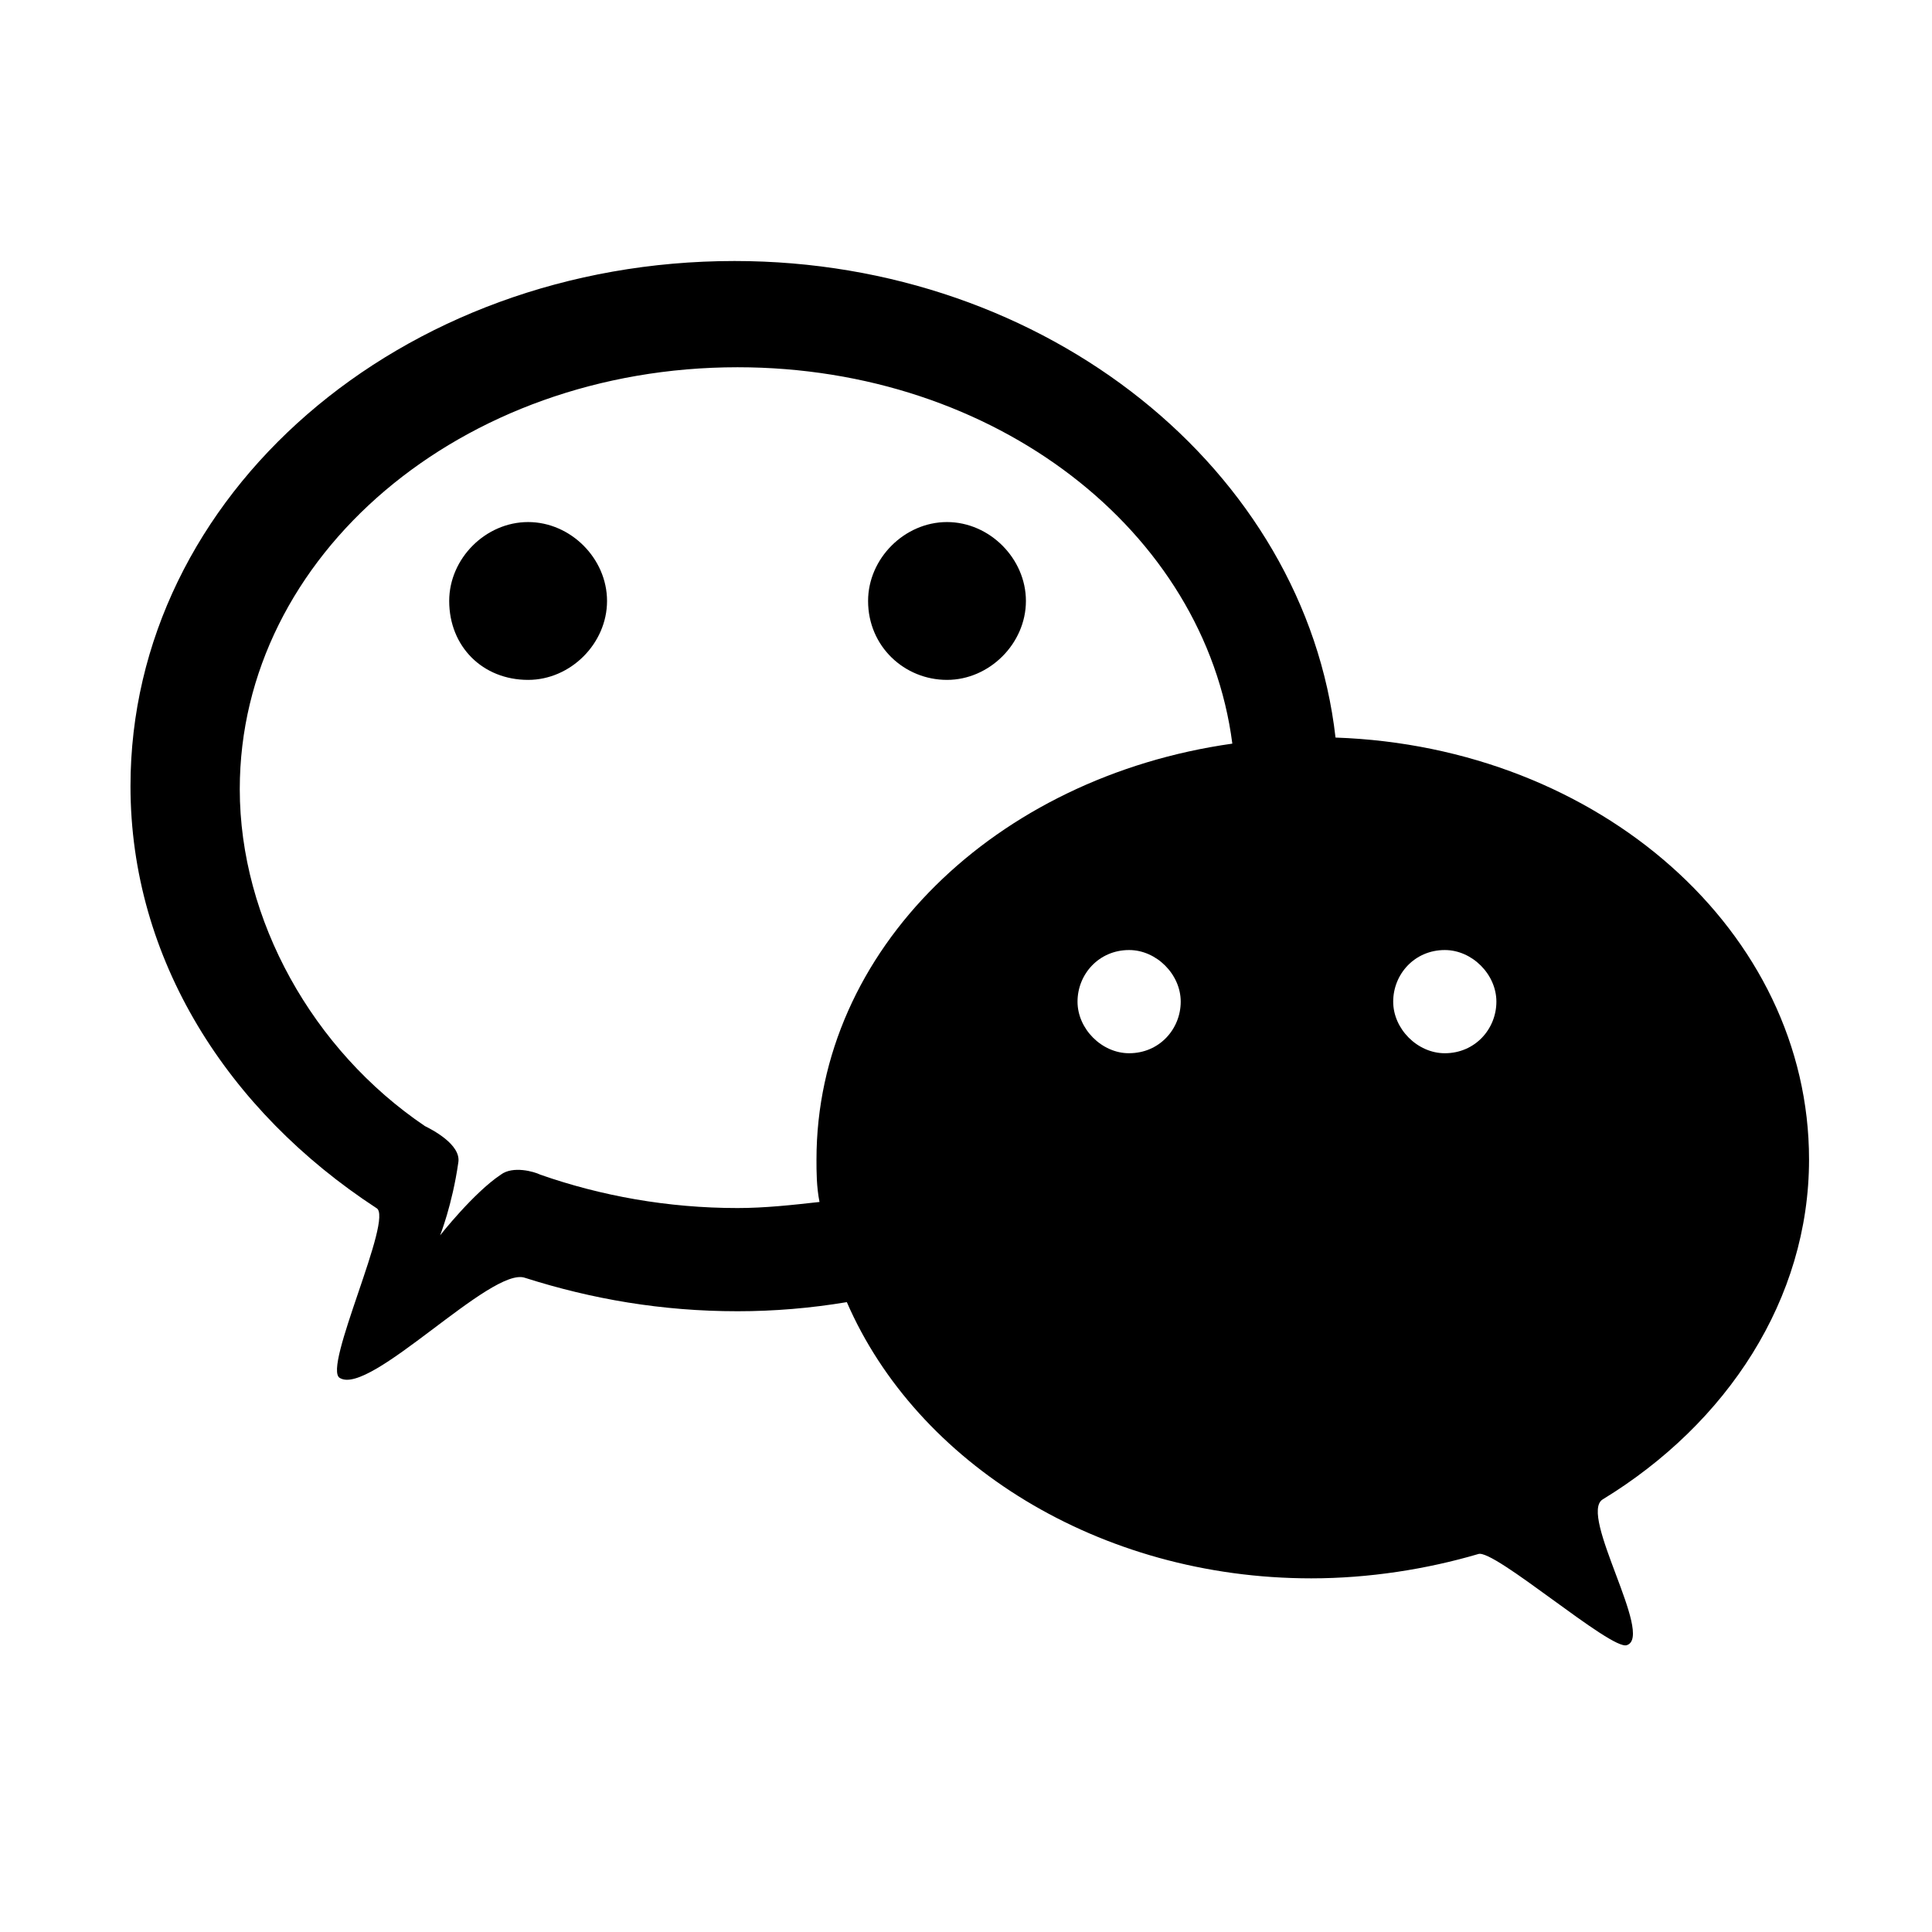
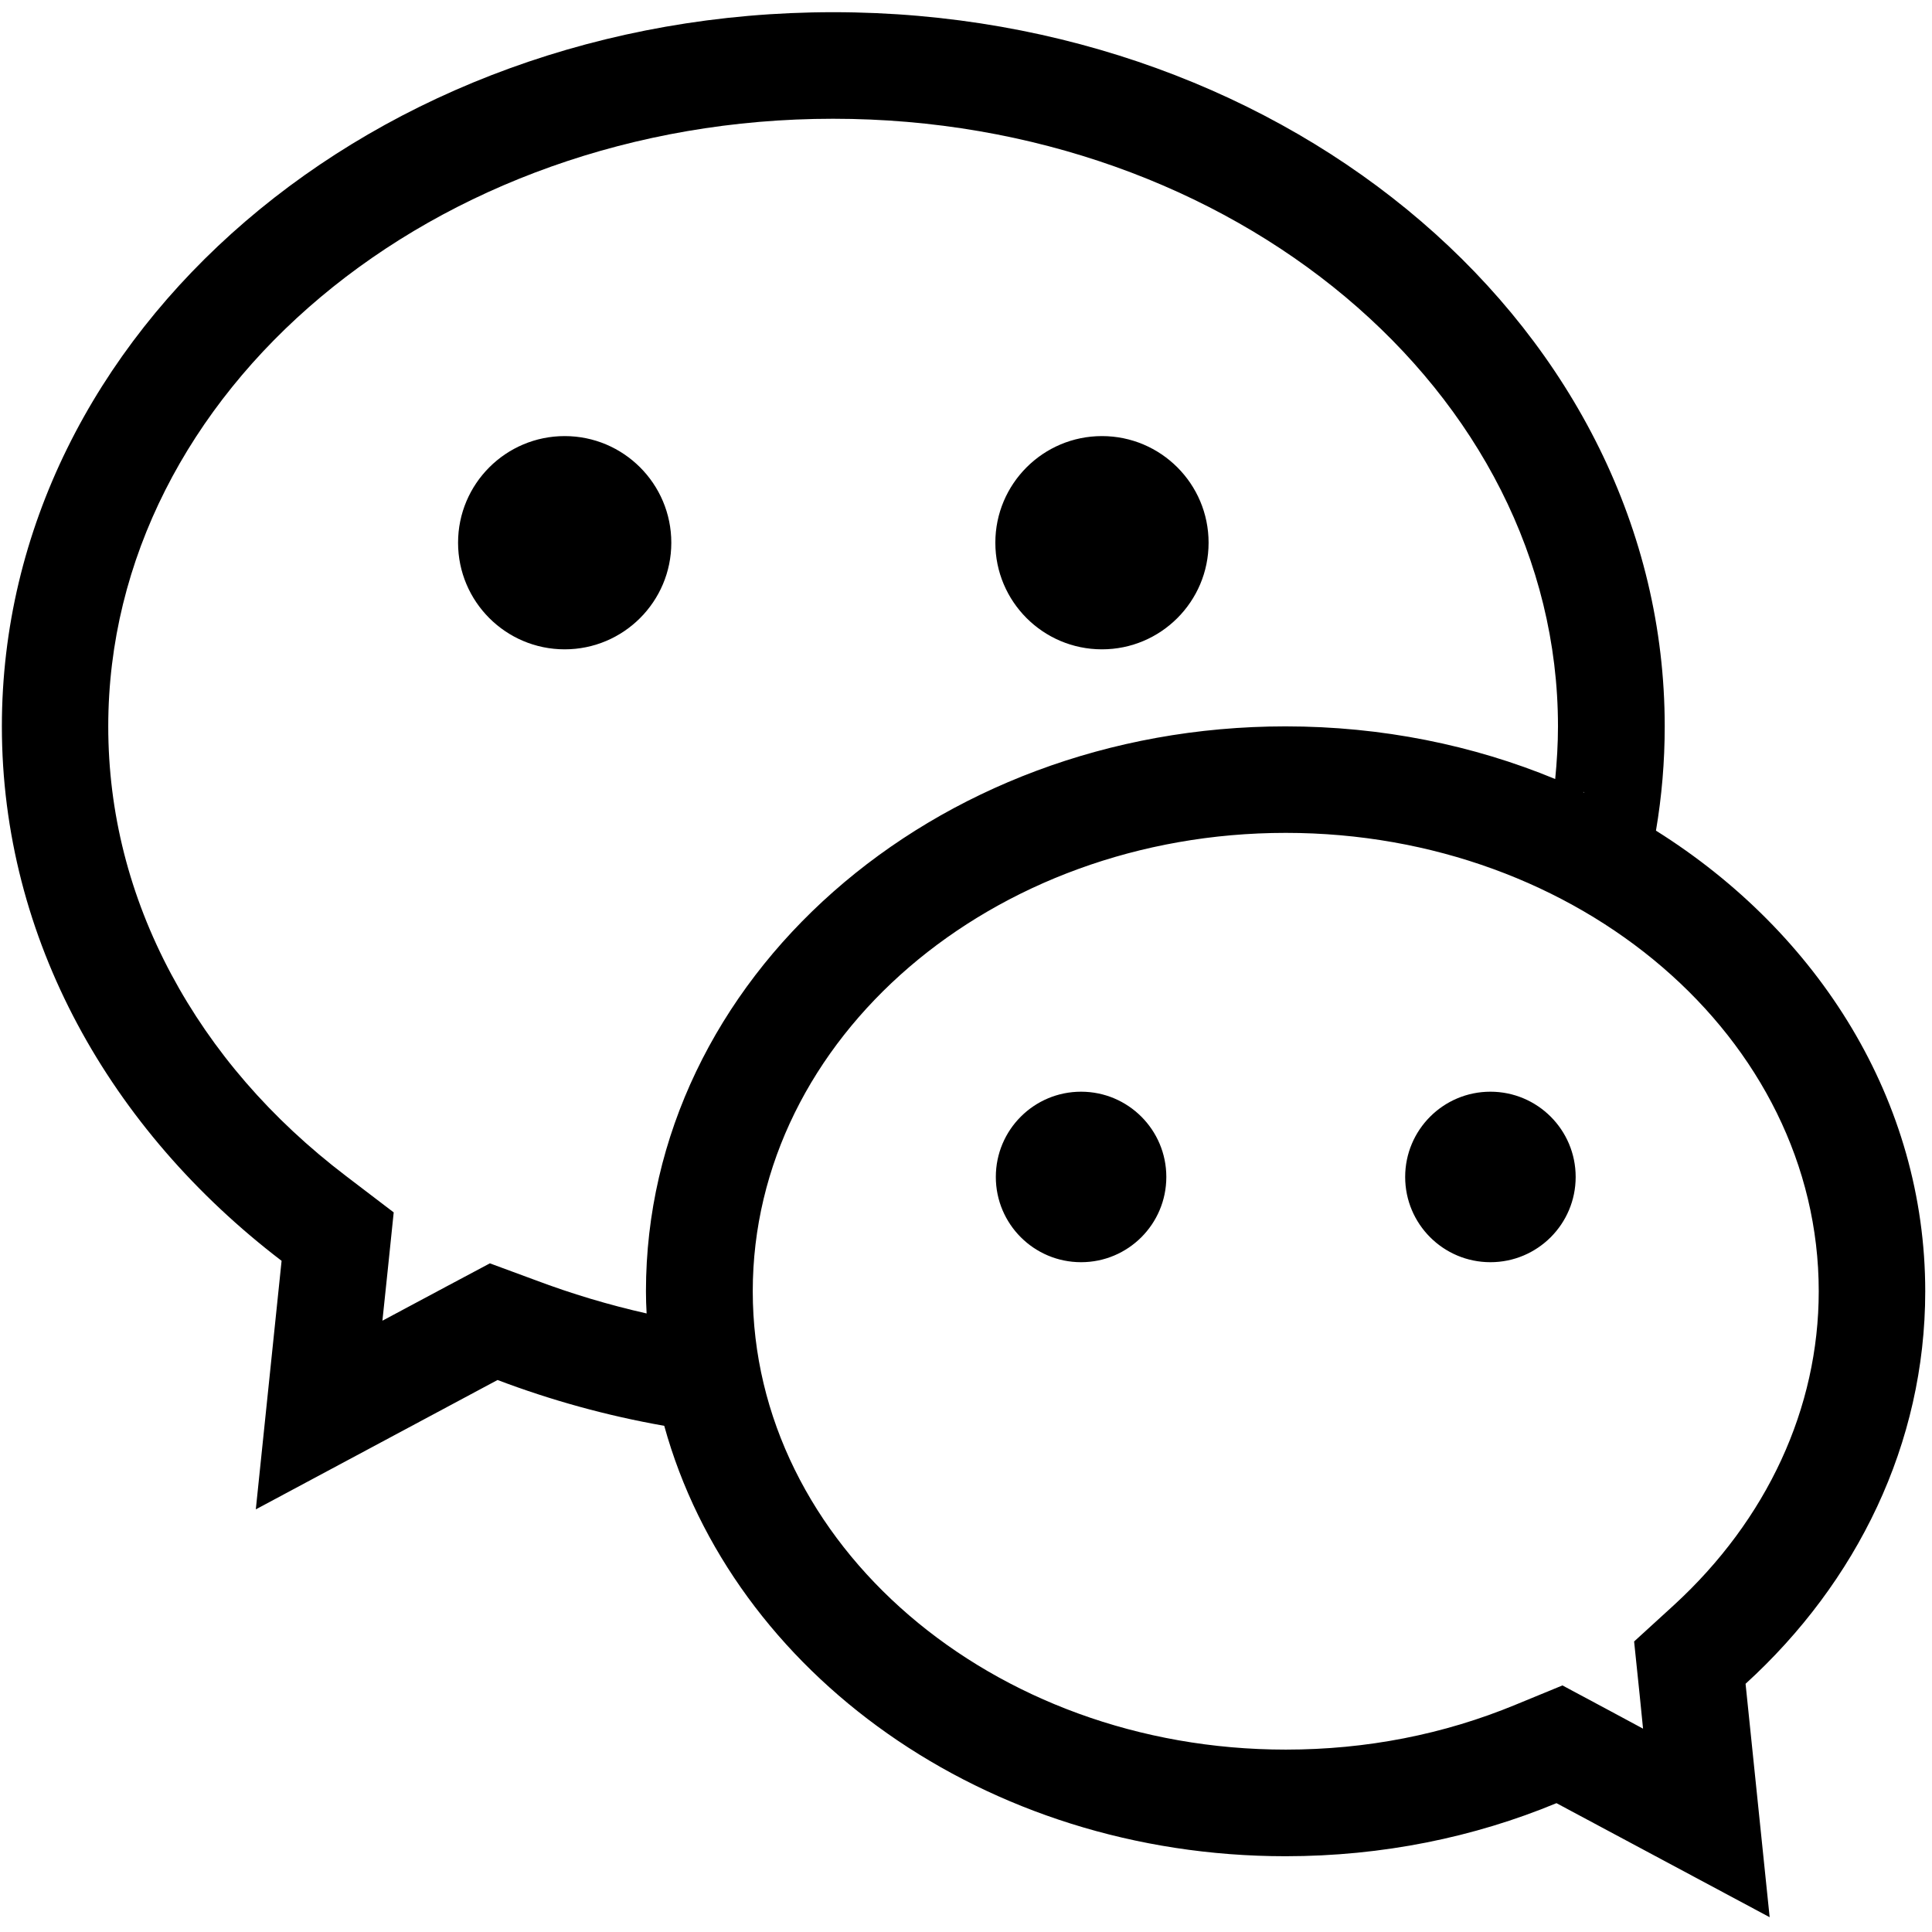
- <svg xmlns="http://www.w3.org/2000/svg" t="1694766294394" class="icon" viewBox="0 0 1024 1024" version="1.1" p-id="8542" width="200" height="200">
-   <path d="M958.828 614.546c0-120.659-111.006-218.796-250.973-223.622-16.090-141.573-152.836-252.582-318.542-252.582-176.967 0-320.15 123.879-320.15 278.321 0 91.7 51.483 172.142 130.311 223.622 9.653 4.827-28.959 85.266-19.305 90.094 16.090 9.653 80.441-59.525 98.137-53.090 35.394 11.263 72.396 17.696 112.617 17.696 19.305 0 38.61-1.609 57.917-4.827 37.003 85.266 133.531 146.399 246.146 146.399 30.567 0 61.134-4.827 88.485-12.87 8.043-3.219 70.787 51.483 78.831 48.265 14.478-4.827-25.741-69.178-12.87-77.222 65.962-40.22 109.398-106.181 109.398-180.186zM598.457 558.236c-14.478 0-27.348-12.87-27.348-27.348s11.263-27.348 27.348-27.348c14.478 0 27.348 12.87 27.348 27.348 0 14.478-11.263 27.348-27.348 27.348zM432.75 614.546c0 6.434 0 14.478 1.609 22.523-14.478 1.609-28.959 3.219-43.437 3.219-37.003 0-72.396-6.434-104.571-17.696-3.219-1.609-14.478-4.827-20.914 0-14.478 9.653-32.174 32.174-32.174 32.174s6.434-16.090 9.653-38.61c1.609-9.653-14.478-17.696-17.696-19.305-59.525-40.22-98.137-109.398-98.137-178.578 0-123.879 117.441-223.622 263.841-223.622 136.749 0 247.756 86.874 262.234 199.489-125.486 17.696-220.405 109.398-220.405 220.405zM765.771 558.236c-14.478 0-27.348-12.87-27.348-27.348s11.263-27.348 27.348-27.348c14.478 0 27.348 12.87 27.348 27.348 0 14.478-11.263 27.348-27.348 27.348z" fill="" p-id="8543" />
-   <path d="M501.93 360.356c22.523 0 41.828-19.305 41.828-41.828s-19.305-41.828-41.828-41.828c-22.523 0-41.828 19.305-41.828 41.828 0 24.132 19.305 41.828 41.828 41.828zM279.915 360.356c22.523 0 41.828-19.305 41.828-41.828s-19.305-41.828-41.828-41.828c-22.523 0-41.828 19.305-41.828 41.828 0 24.132 17.696 41.828 41.828 41.828z" fill="" p-id="8544" />
+ <svg xmlns="http://www.w3.org/2000/svg" width="800px" height="800px" viewBox="0 0 32 32">
+   <g fill="none" fill-rule="evenodd">
+     <path d="m0 0h32v32h-32z" />
+     <path d="m11.119 8.989c0 .975-.791 1.766-1.766 1.766-.975 0-1.766-.791-1.766-1.766s.791-1.766 1.766-1.766c.975 0 1.766.791 1.766 1.766zm7.133 1.766c.975 0 1.766-.791 1.766-1.766s-.791-1.766-1.766-1.766c-.975 0-1.766.791-1.766 1.766s.791 1.766 1.766 1.766zm10.66 17.133.399 3.867-3.531-1.889c-1.363.565-2.881.879-4.488.879-4.982 0-9.16-3.037-10.29-7.129-.96-.169-1.886-.427-2.761-.759l-4.004 2.143.427-4.117c-2.839-2.168-4.633-5.332-4.633-8.852 0-6.532 6.165-11.829 13.771-11.829s13.771 5.297 13.771 11.829c0 .586-.049 1.162-.145 1.727 2.701 1.695 4.46 4.481 4.46 7.631 0 2.525-1.133 4.82-2.977 6.501zm-20.042-6.684c.6.226 1.215.41 1.84.551-.007-.124-.011-.244-.011-.367 0-5.169 4.742-9.357 10.593-9.357 1.596 0 3.111.311 4.467.872.028-.286.046-.579.046-.872 0-5.547-5.385-10.064-12.006-10.064-6.621 0-12.006 4.516-12.006 10.064 0 1.427.35 2.807 1.042 4.103.681 1.275 1.656 2.401 2.899 3.347l.787.6-.102.985-.085.809 1.07-.572.71-.378zm18.355-7.571c.067.039.134.081.201.124-.067-.042-.134-.085-.201-.124zm-.201-.12c.032.031.068.069.1.1-.036-.031-.068-.069-.1-.1zm-.205-.113c.033.03.067.07.1.1-.033-.03-.067-.07-.1-.1zm-.205-.097c.036.02.064.04.1.06-.036-.02-.073-.04-.1-.06zm-.195-.093.06.03zm-.199-.092c.01 0 .01.01.02.01 0-.01-.01-.01-.02-.01zm3.904 8.269c0-4.188-3.958-7.592-8.828-7.592-4.869 0-8.828 3.404-8.828 7.592s3.958 7.592 8.828 7.592c1.335 0 2.617-.251 3.81-.745l.773-.318.738.395.597.321-.056-.558-.092-.886.657-.6c1.547-1.419 2.401-3.266 2.401-5.201zm-12.218-3.305c-.78 0-1.412.632-1.412 1.412s.632 1.412 1.412 1.412c.78 0 1.412-.632 1.412-1.412s-.632-1.412-1.412-1.412zm6.78 0c-.78 0-1.412.632-1.412 1.412s.632 1.412 1.412 1.412c.78 0 1.412-.632 1.412-1.412s-.632-1.412-1.412-1.412z" fill="#000000" fill-rule="nonzero" />
+   </g>
</svg>
